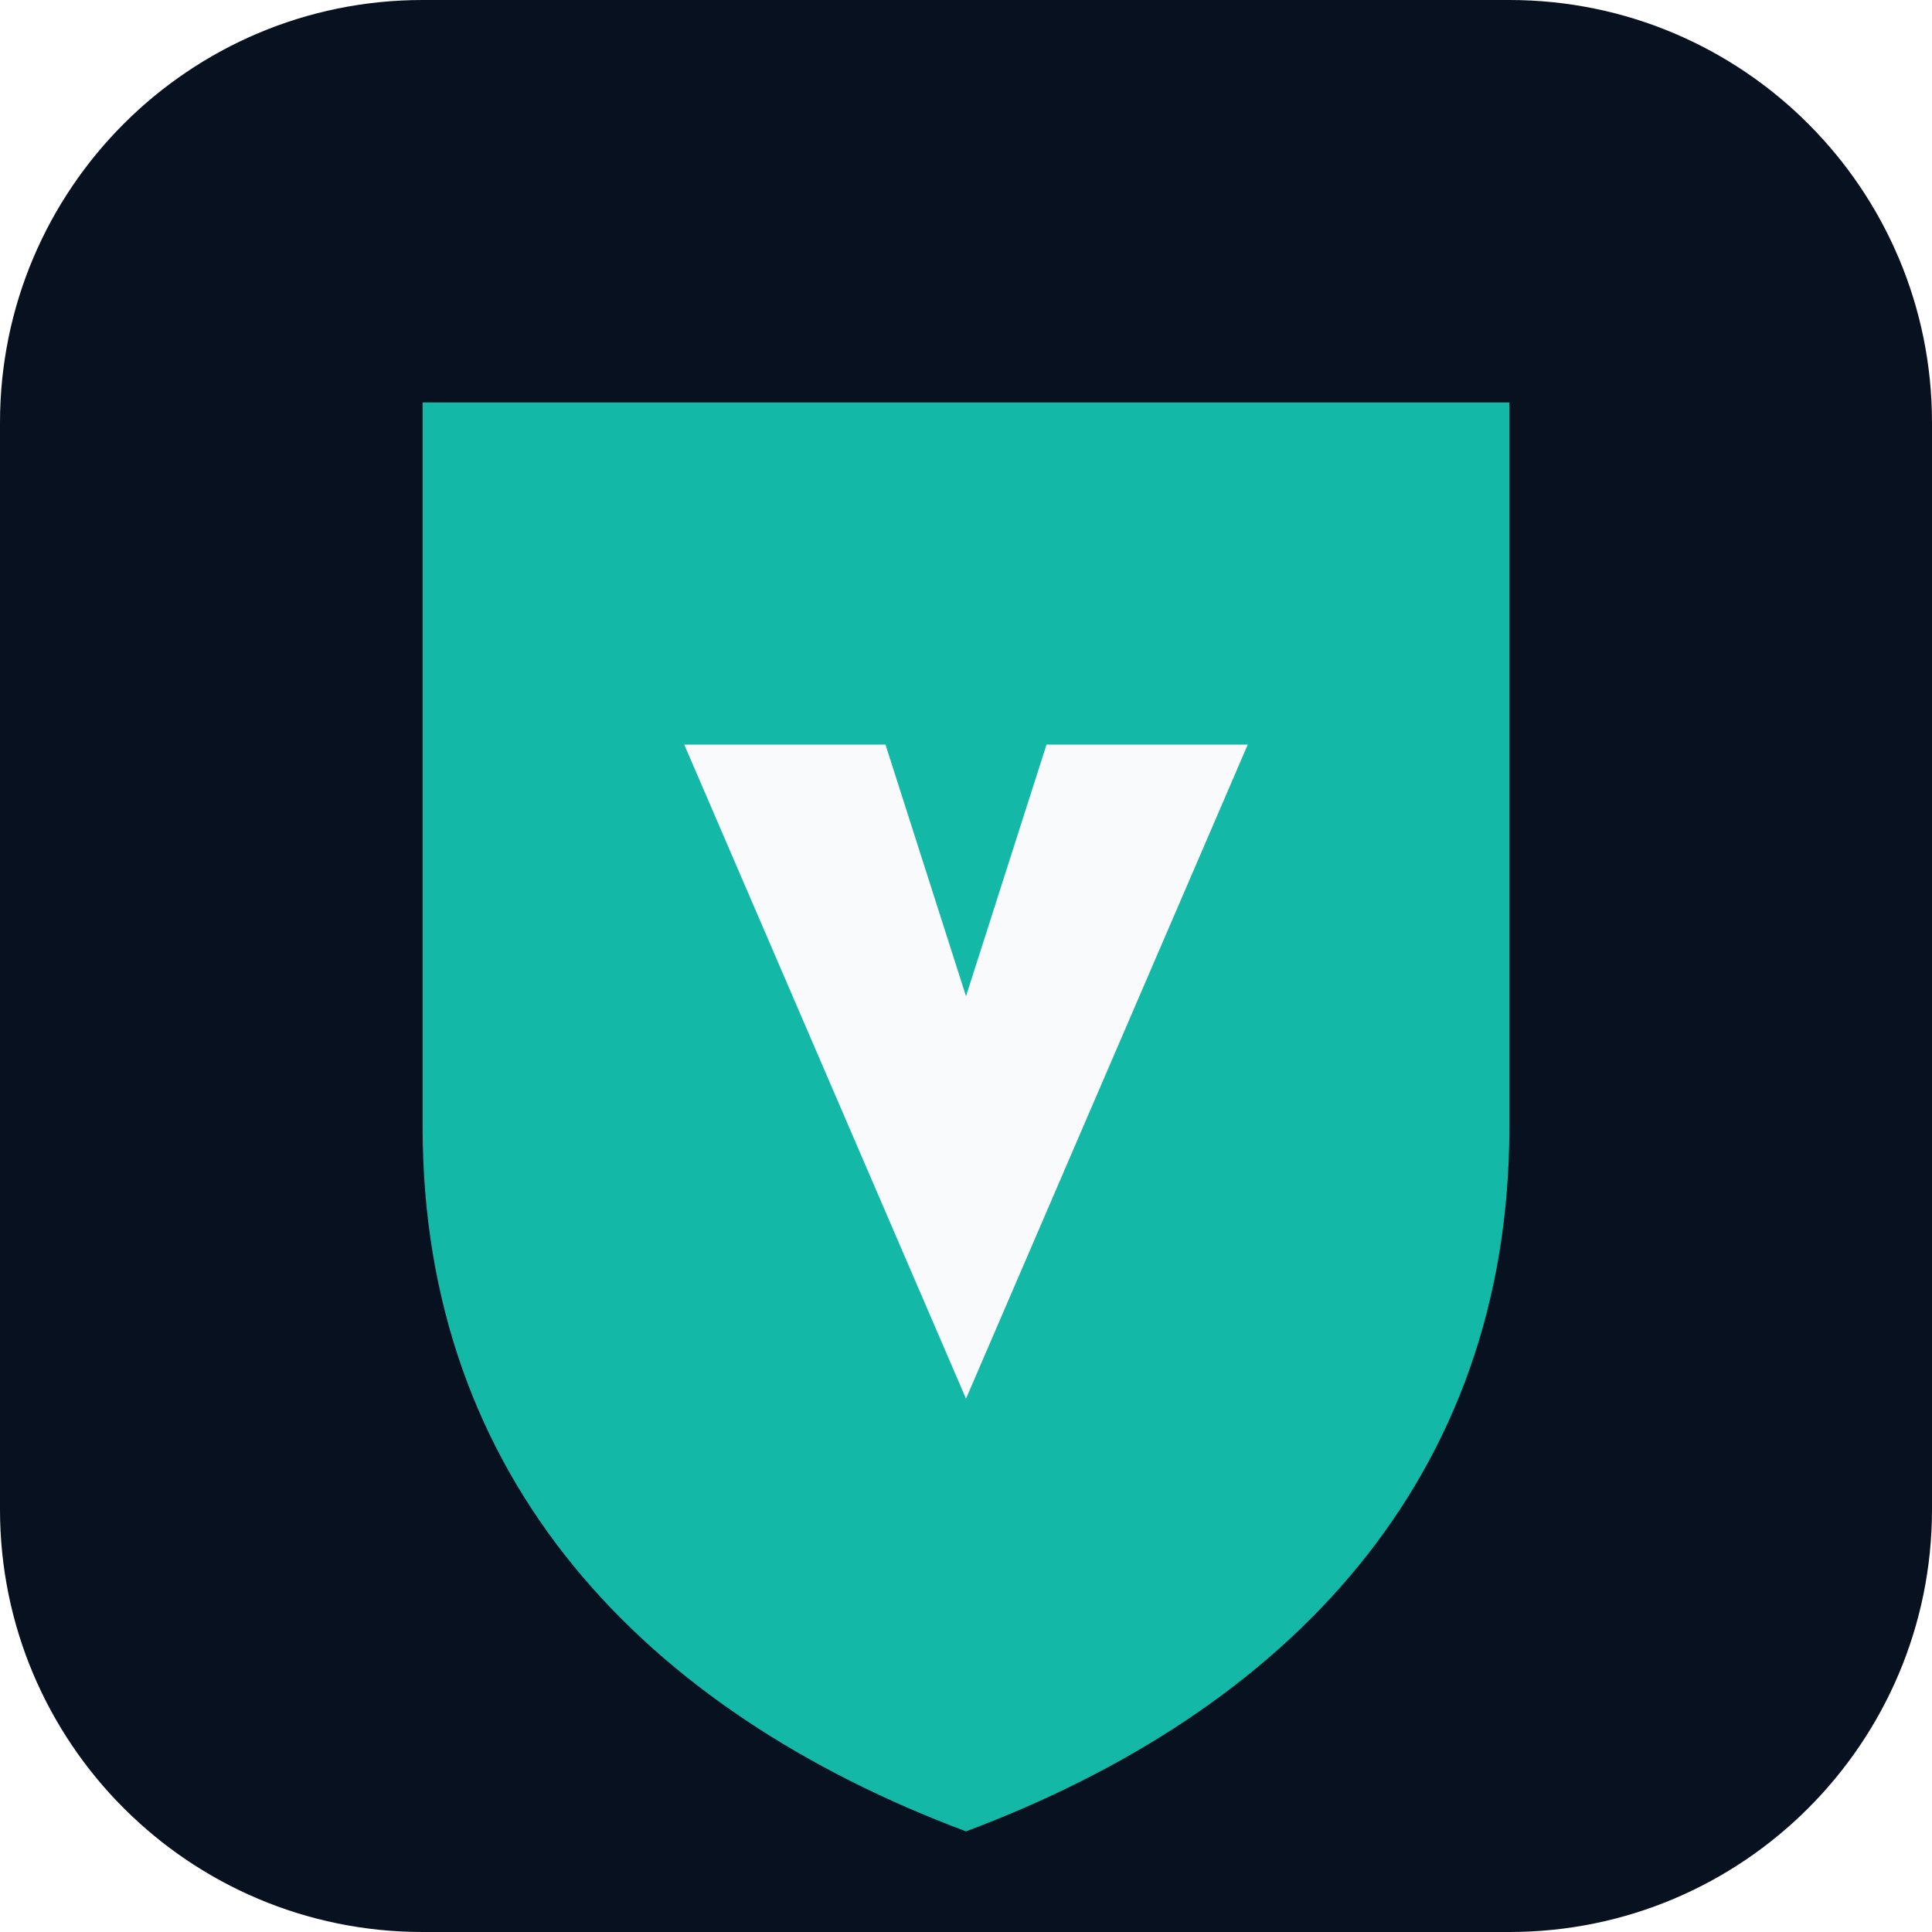
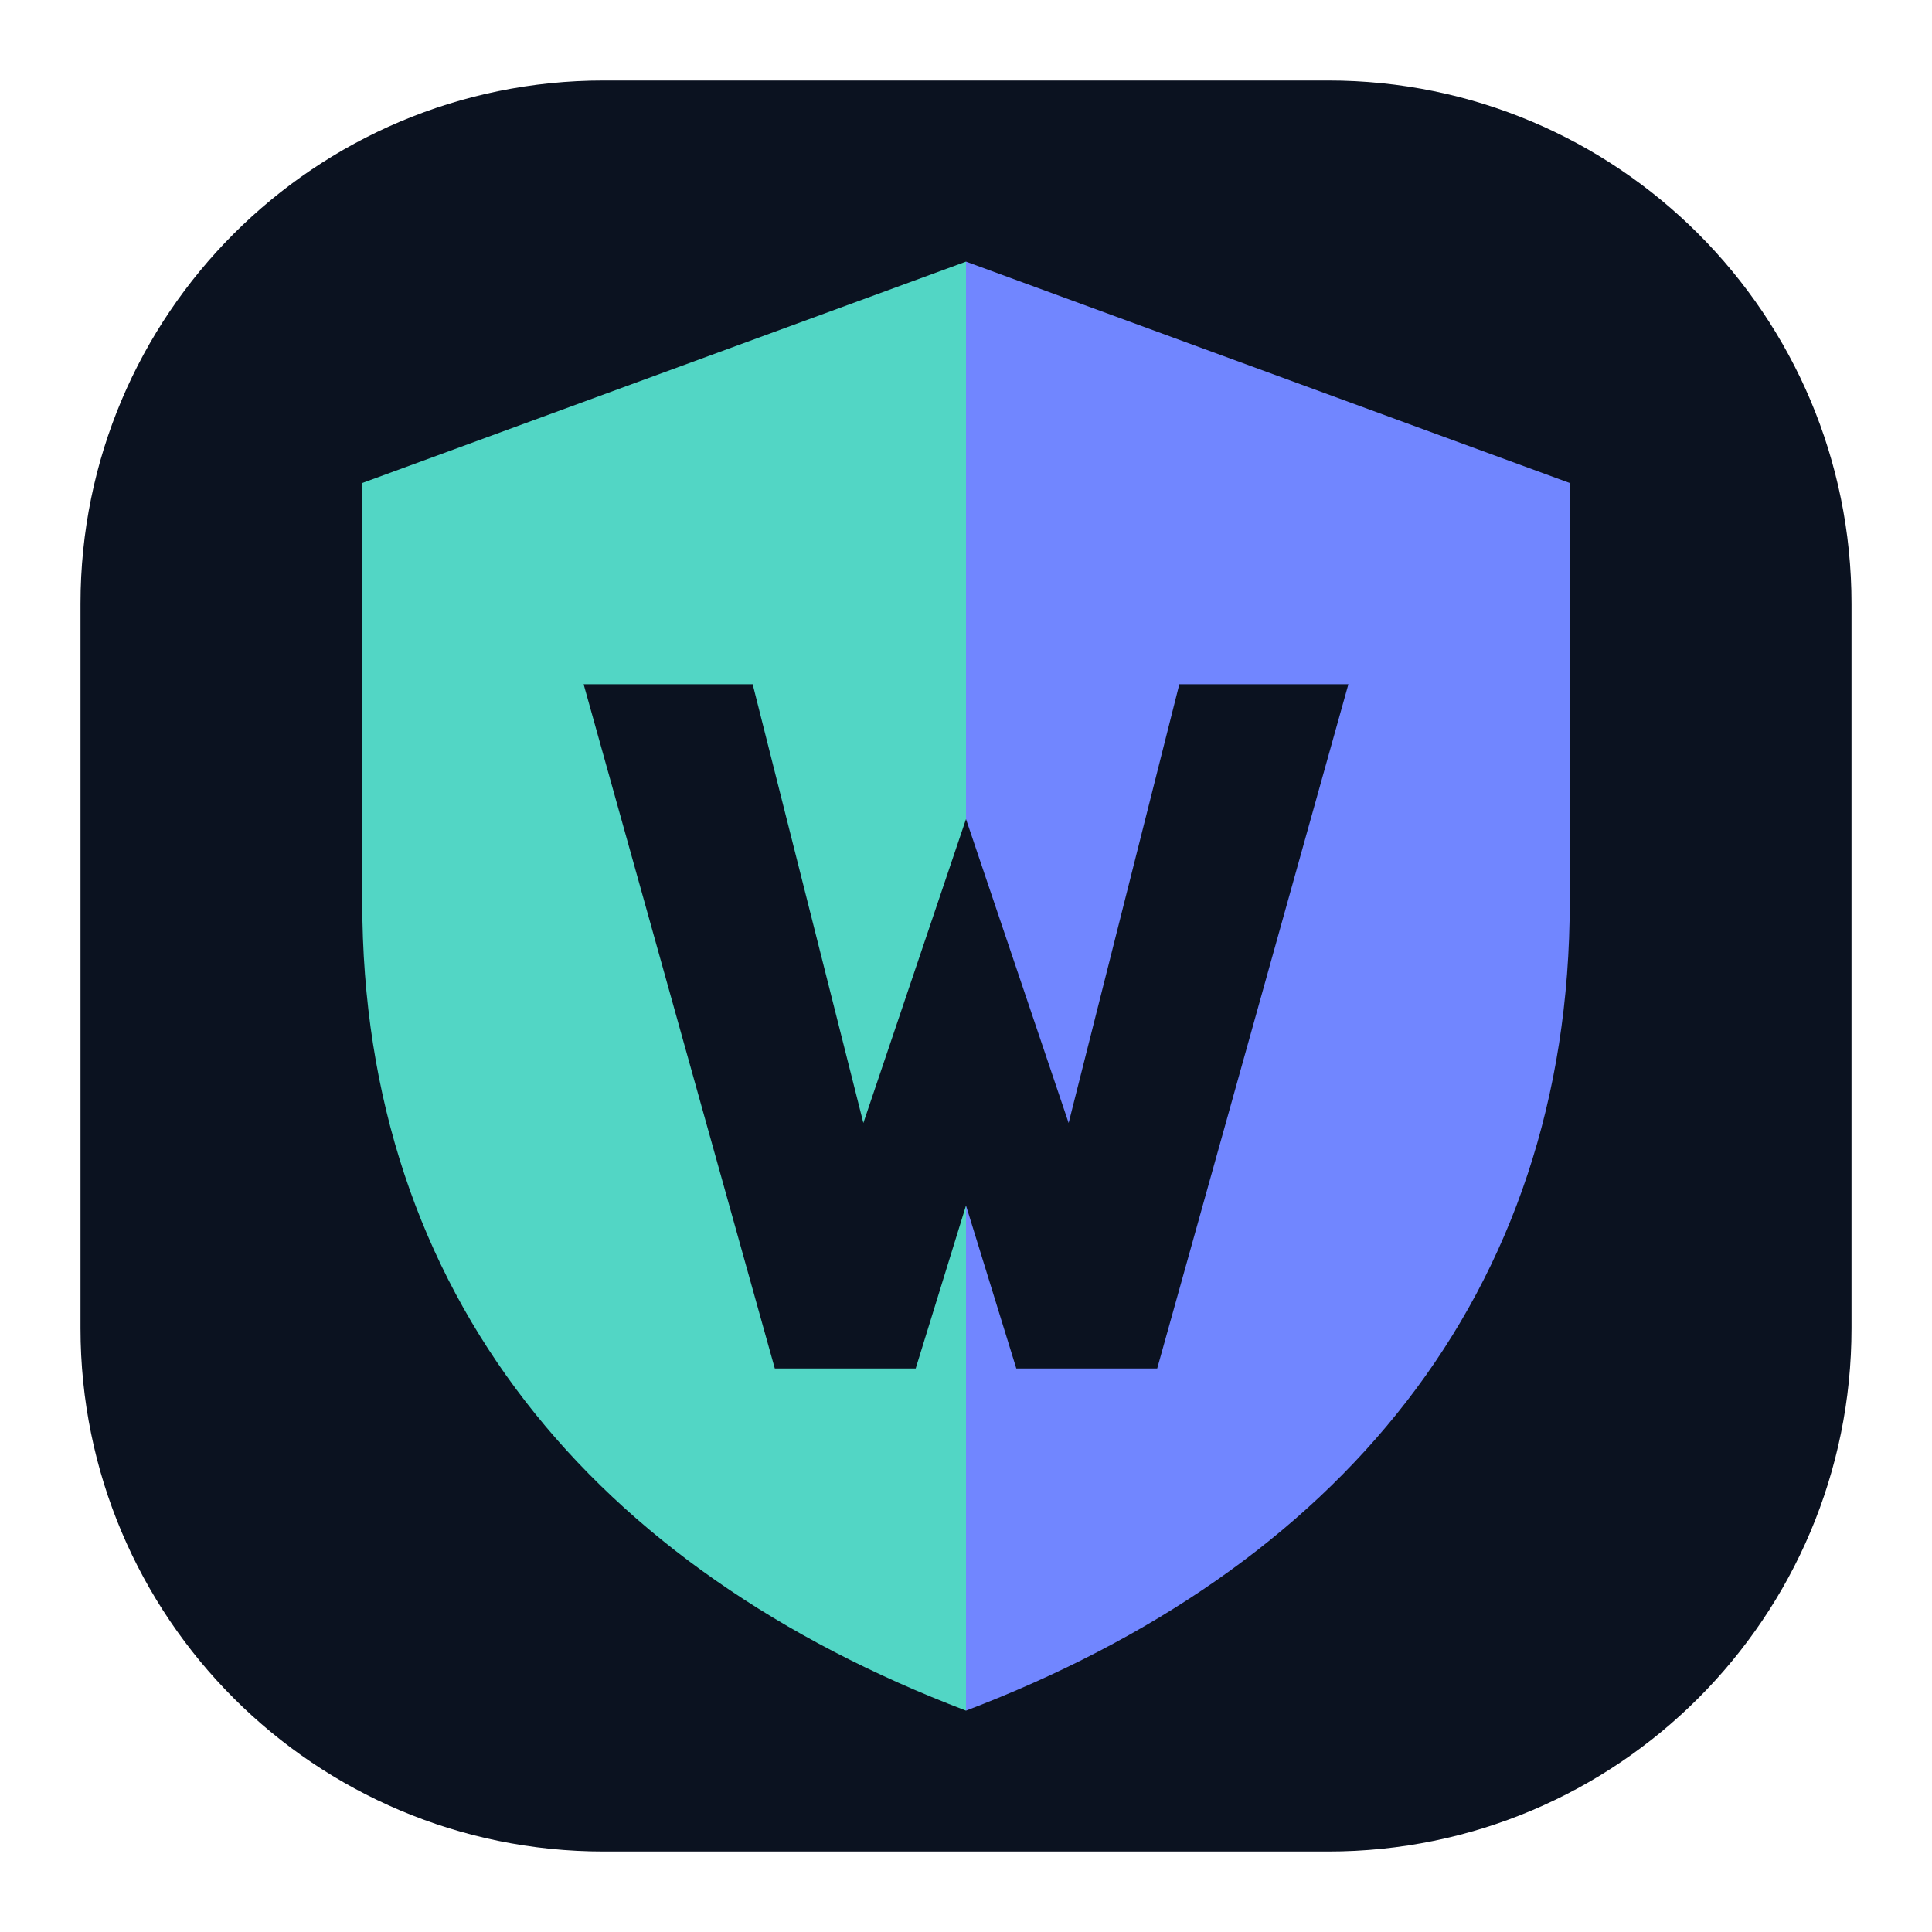
- <svg xmlns="http://www.w3.org/2000/svg" width="192" height="192" viewBox="0 0 192 192">
-   <rect width="192" height="192" rx="42" fill="#08111f" />
-   <path d="M42 40h108v72c0 35-22 58-54 70-32-12-54-35-54-70V40Z" fill="#14b8a6" />
-   <path d="m68 74 28 65 28-65h-20l-8 25-8-25H68Z" fill="#f8fafc" />
+ <svg xmlns="http://www.w3.org/2000/svg" width="192" height="192" viewBox="0 0 192 192" fill="none">
+   <rect x="8" y="8" width="176" height="176" rx="52" fill="#0B1220" />
+   <path d="M96 26 36 48v41.6c0 39.2 23.2 66.4 60 80.4V26Z" fill="#52D6C5" />
+   <path d="m96 26 60 22v41.6c0 39.2-23.2 66.4-60 80.4V26Z" fill="#7186FF" />
+   <path d="M58 68h16.8l11 43.6L96 81.4l10.2 30.2L117.2 68H134l-19 68h-14l-5-16.2-5 16.2H77L58 68Z" fill="#0B1220" />
</svg>
